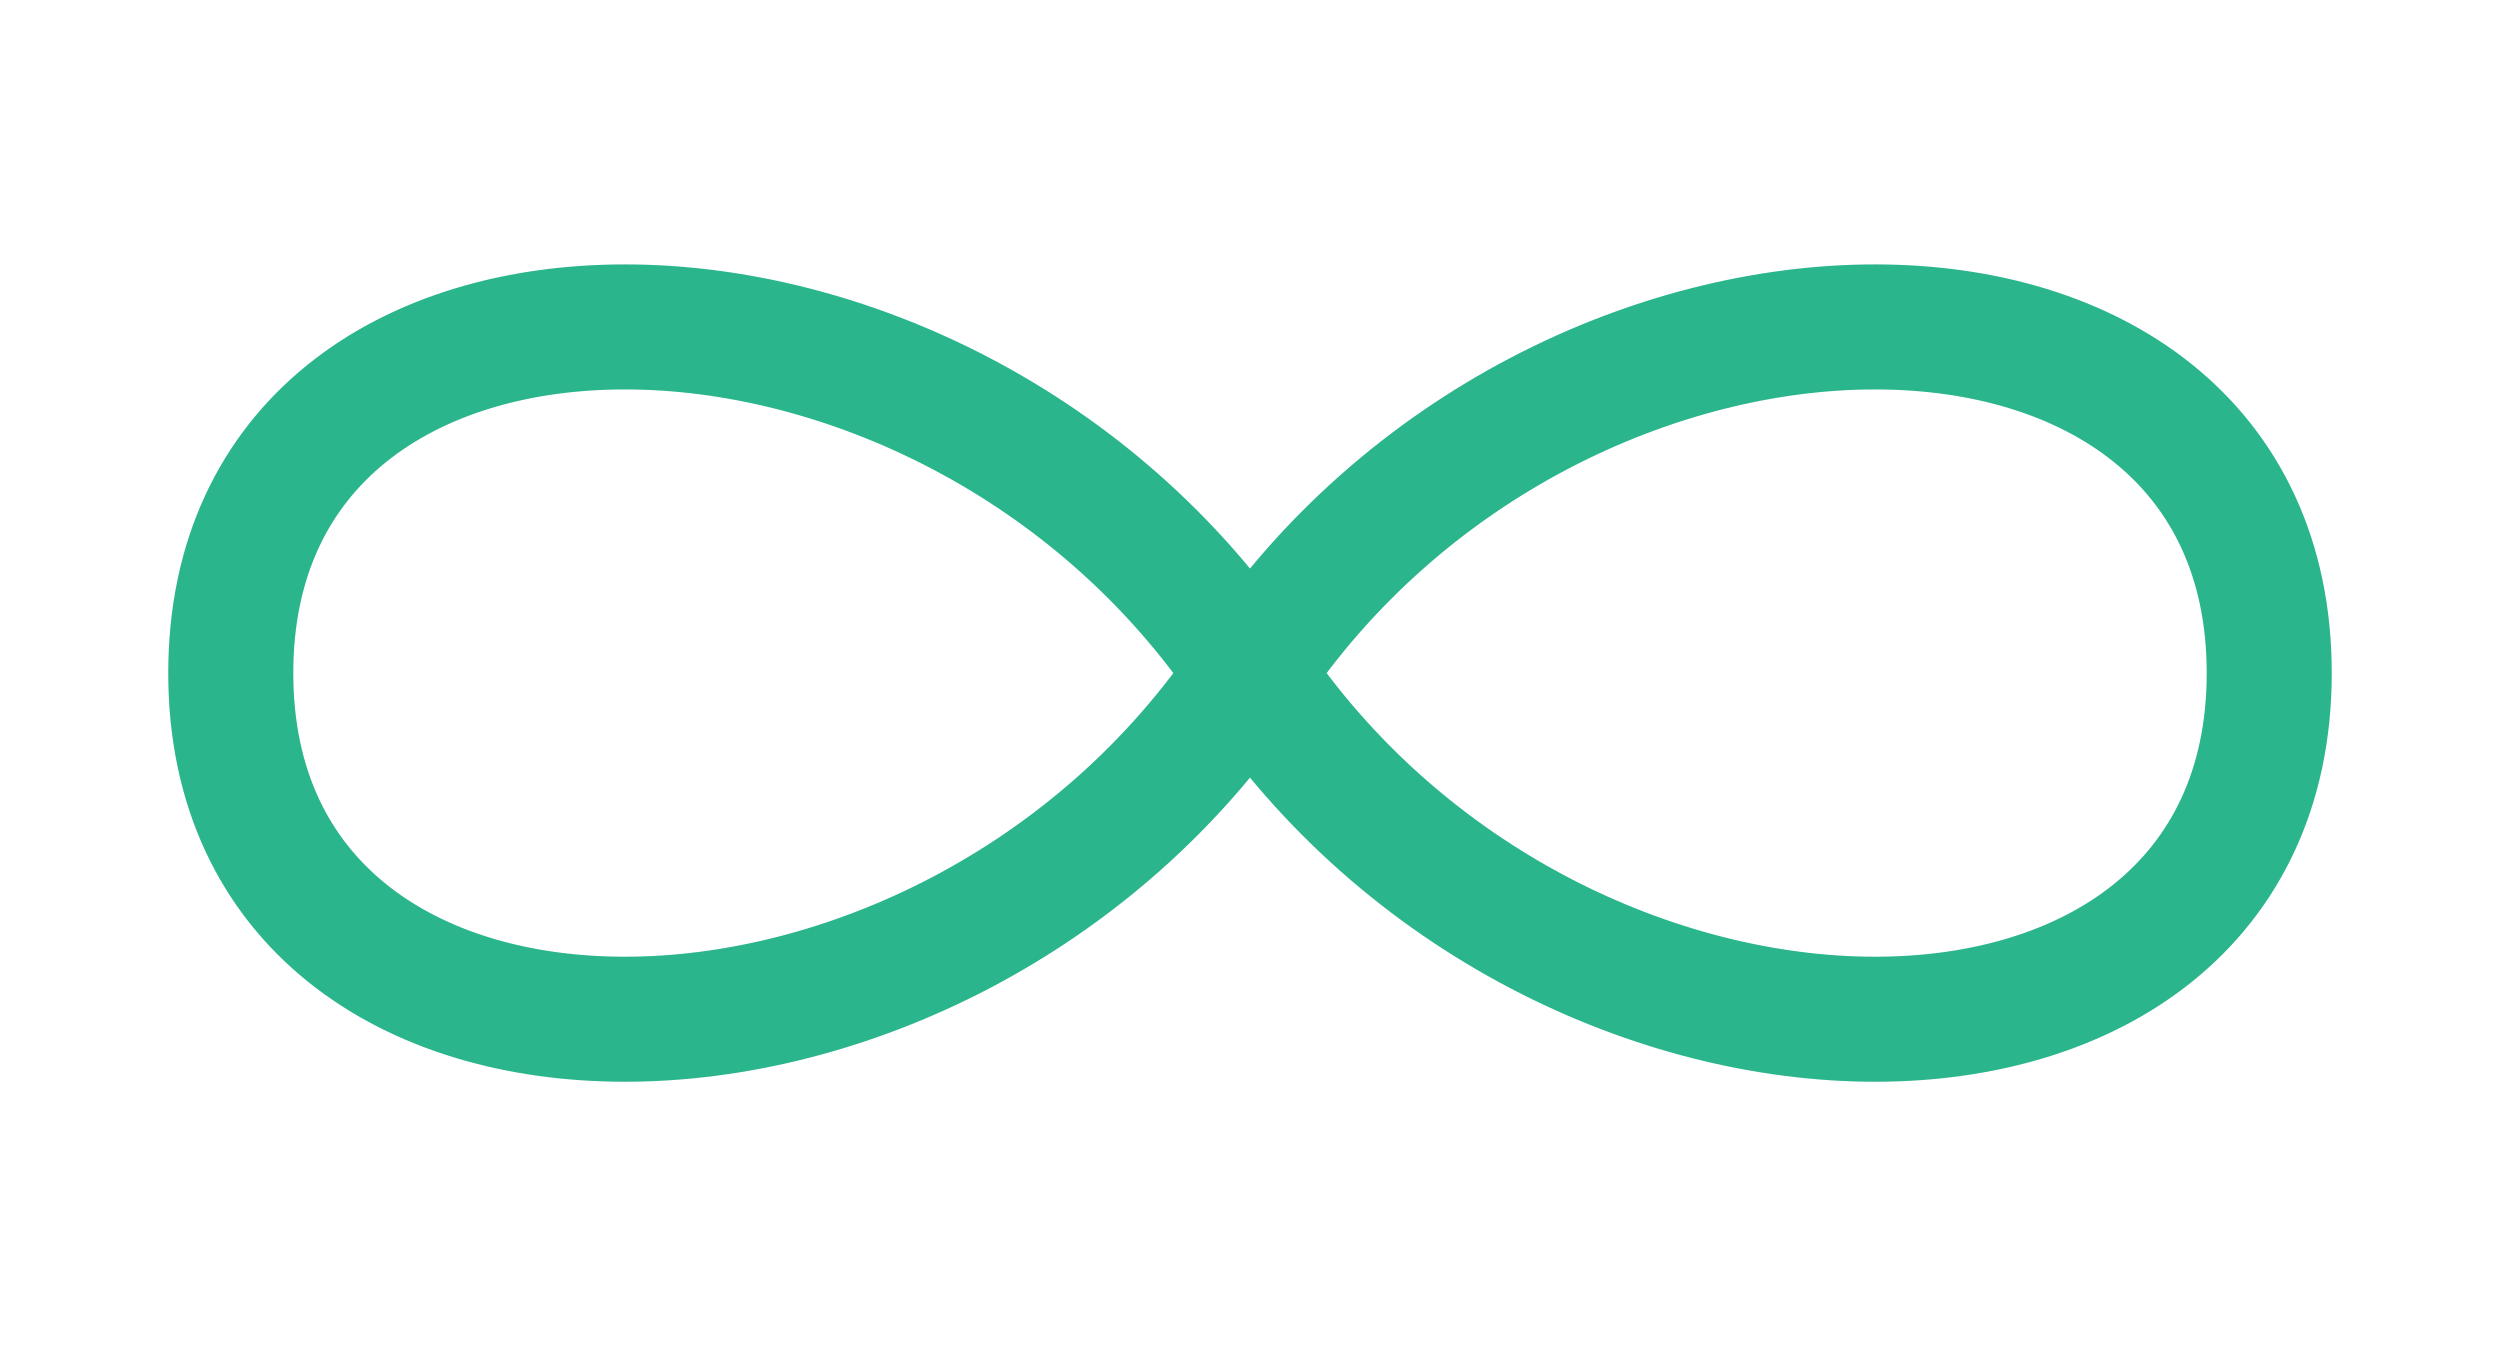
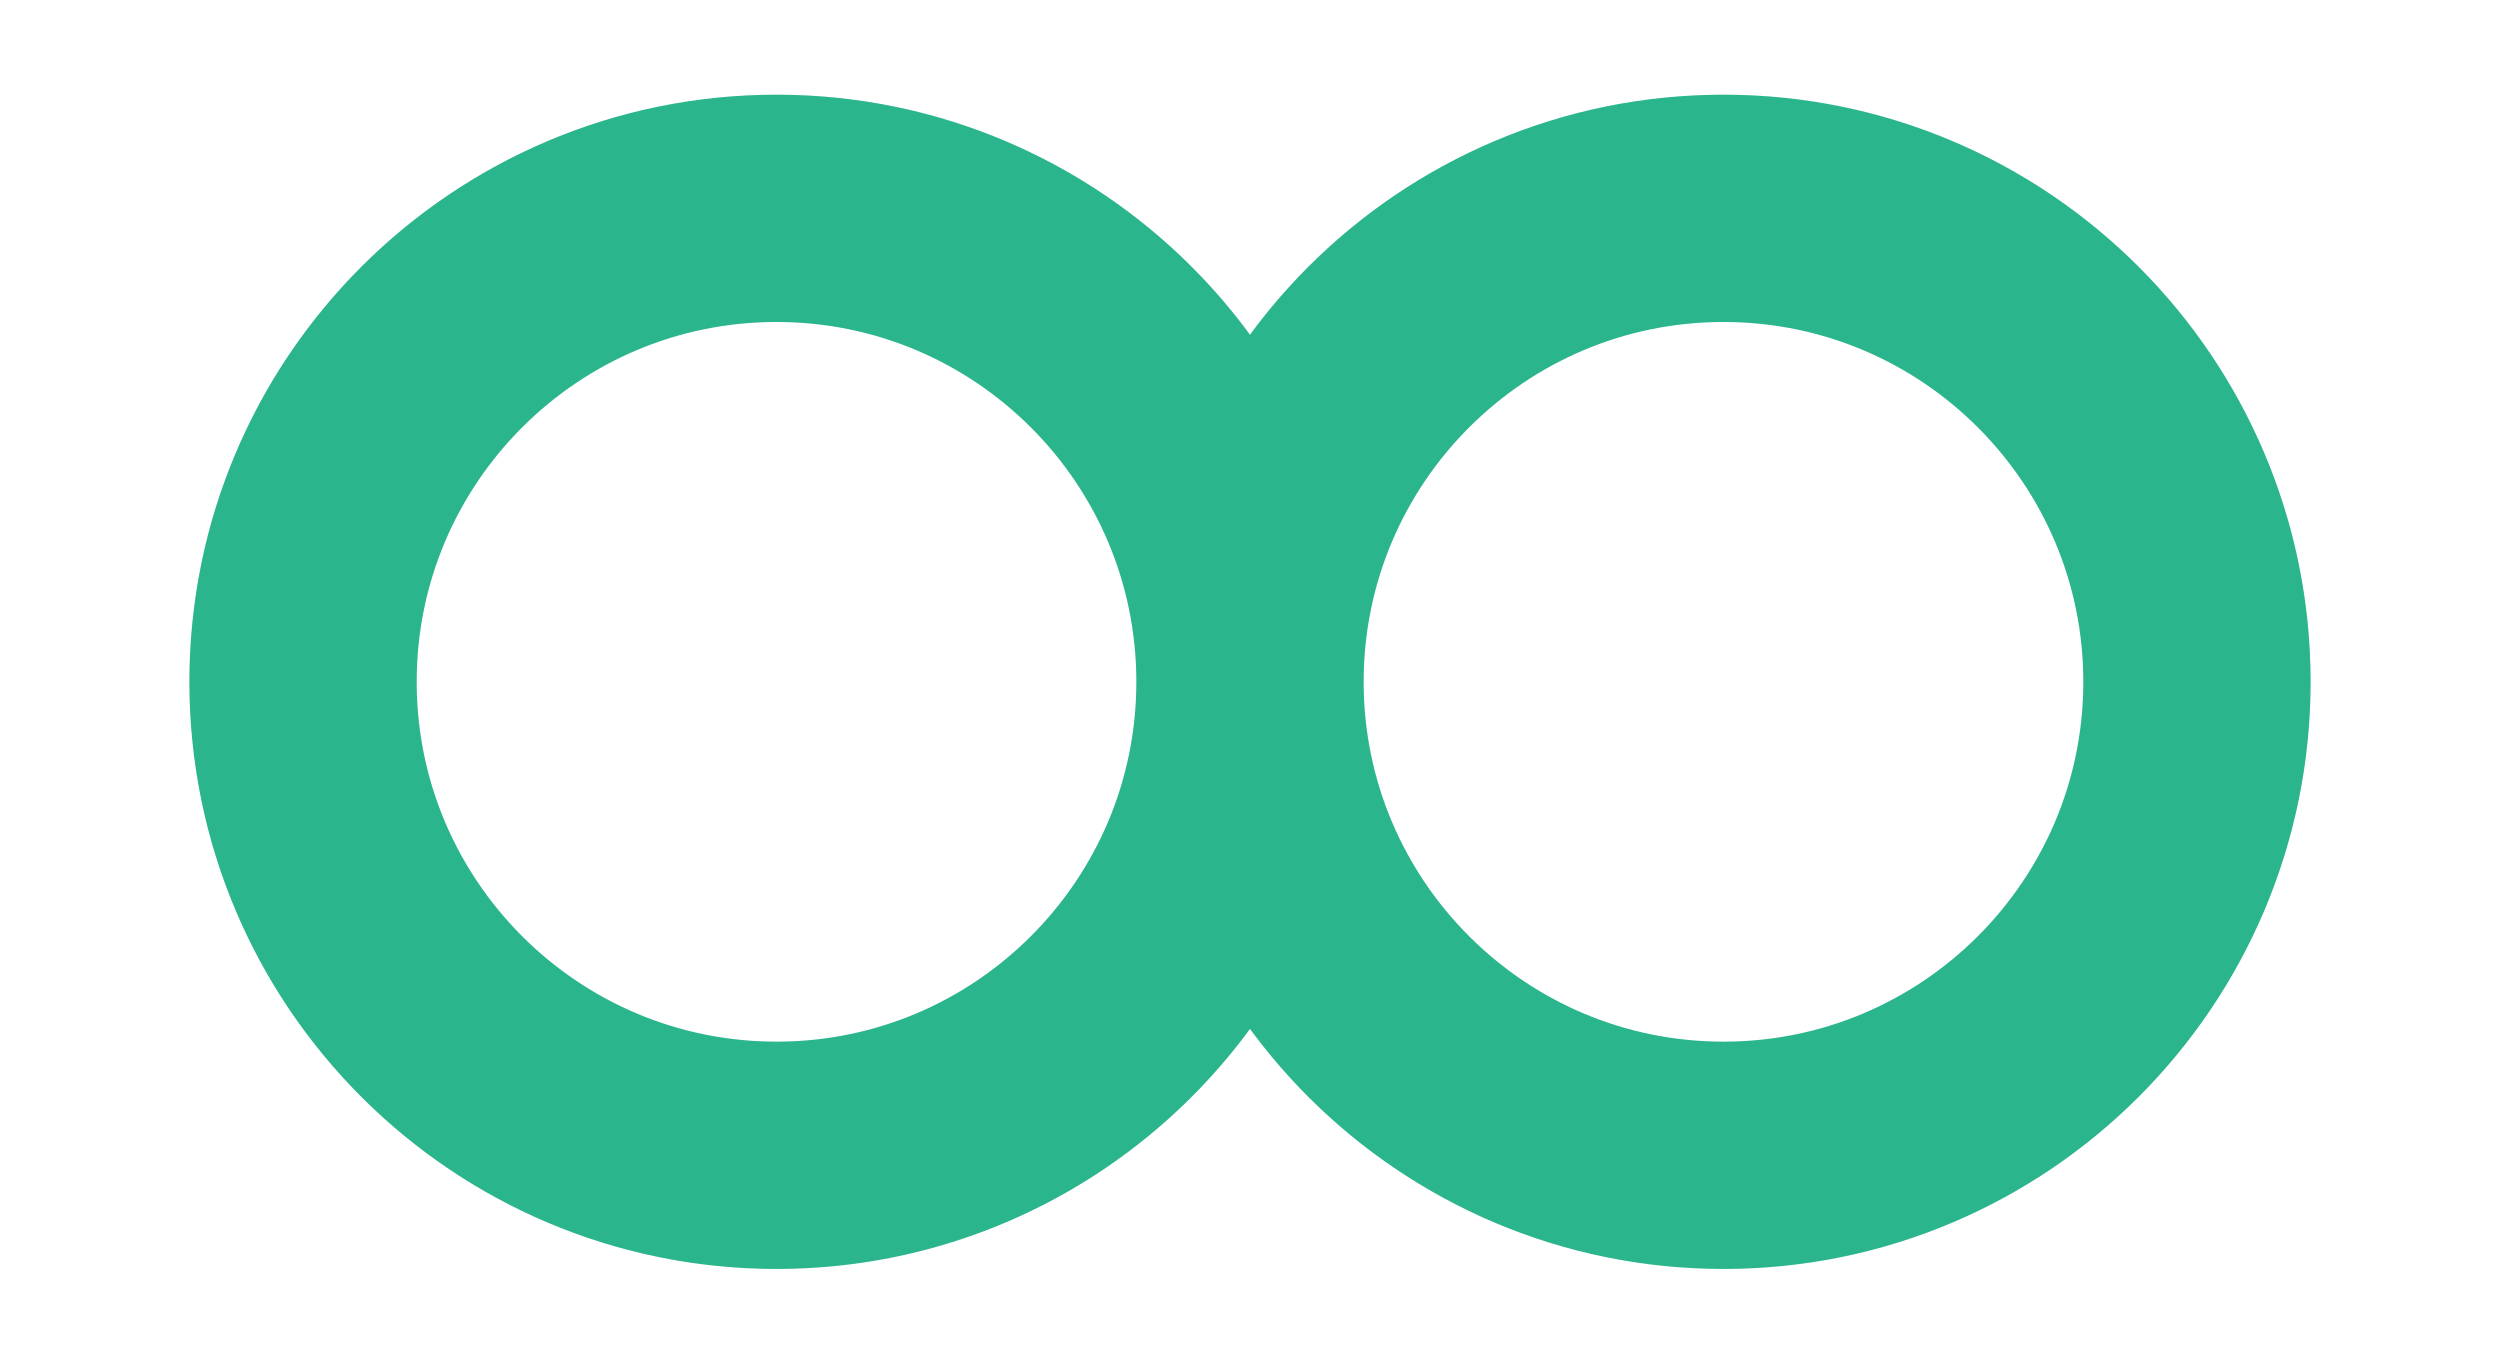
- <svg xmlns="http://www.w3.org/2000/svg" width="260" height="140" viewBox="0 0 260 140" role="img">
+ <svg xmlns="http://www.w3.org/2000/svg" width="264" height="144" viewBox="0 0 264 144" role="img">
  <style>
    .fantasma { fill:none; stroke:#2BB58C; stroke-opacity:0.10; stroke-linecap:round; stroke-linejoin:round; }
    .forma { fill:none; stroke:#2BB58C; stroke-linecap:round; stroke-linejoin:round; stroke-dasharray:1000 1000; animation:forma 6s ease-in-out infinite; }
    @keyframes forma { 0% { stroke-dashoffset:1000; } 46% { stroke-dashoffset:0; } 54% { stroke-dashoffset:0; } 100% { stroke-dashoffset:-1000; } }
  </style>
-   <g transform="translate(130,70)">
-     <path class="fantasma" stroke-width="13" d="M0,0 C-32,-48 -106,-48 -106,0 C-106,48 -32,48 0,0 C32,-48 106,-48 106,0 C106,48 32,48 0,0 Z" />
-     <path class="forma" stroke-width="13" pathLength="1000" d="M0,0 C-32,-48 -106,-48 -106,0 C-106,48 -32,48 0,0 C32,-48 106,-48 106,0 C106,48 32,48 0,0 Z" />
+   <g transform="translate(132,72)">
+     <path class="fantasma" stroke-width="24" d="M0,0 C0,-27.6 -22.4,-50 -50,-50 C-77.6,-50 -100,-27.6 -100,0 C-100,27.6 -77.6,50 -50,50 C-22.4,50 0,27.6 0,0 C0,-27.6 22.4,-50 50,-50 C77.6,-50 100,-27.6 100,0 C100,27.6 77.6,50 50,50 C22.4,50 0,27.6 0,0 Z" />
+     <path class="forma" stroke-width="24" pathLength="1000" d="M0,0 C0,-27.6 -22.4,-50 -50,-50 C-77.6,-50 -100,-27.6 -100,0 C-100,27.6 -77.6,50 -50,50 C-22.4,50 0,27.6 0,0 C0,-27.6 22.4,-50 50,-50 C77.6,-50 100,-27.6 100,0 C100,27.6 77.6,50 50,50 C22.4,50 0,27.6 0,0 Z" />
  </g>
</svg>
